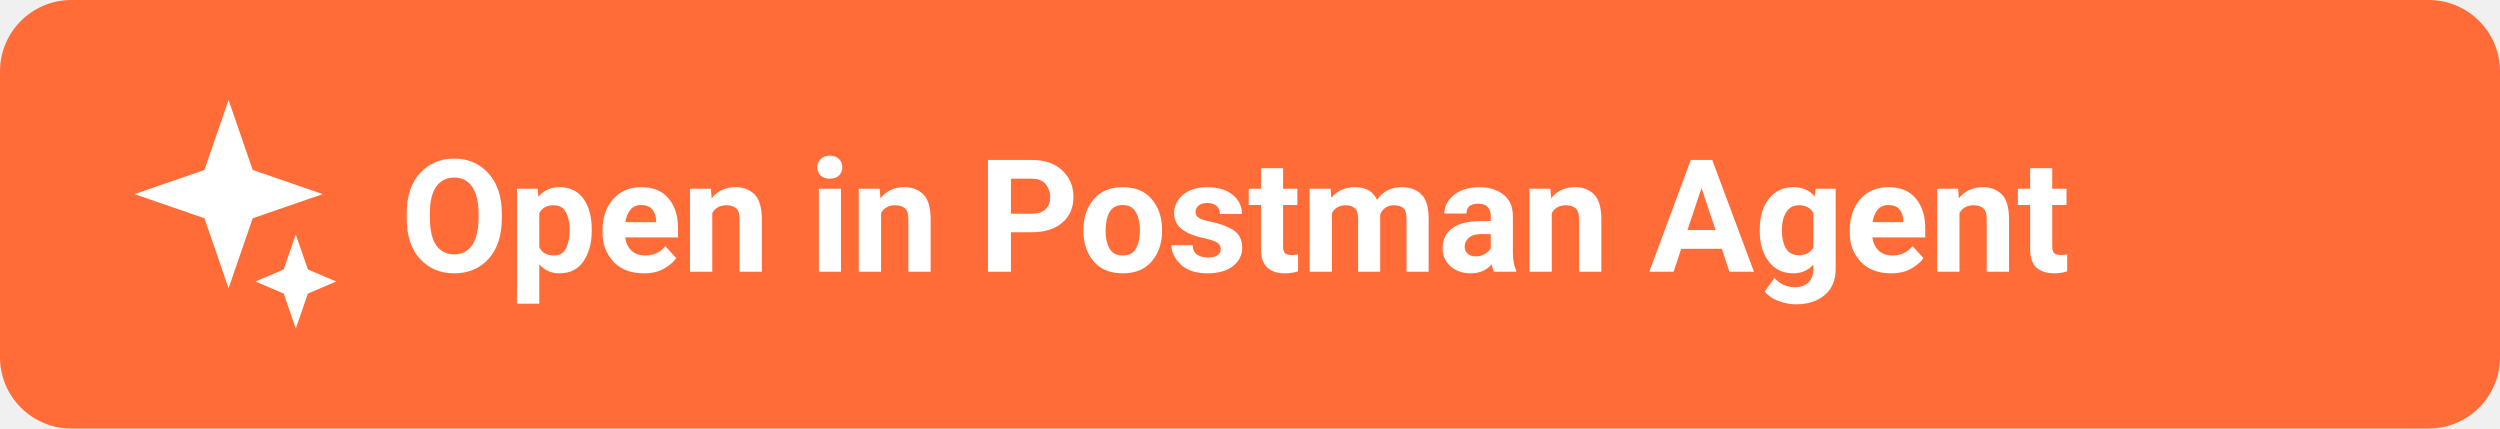
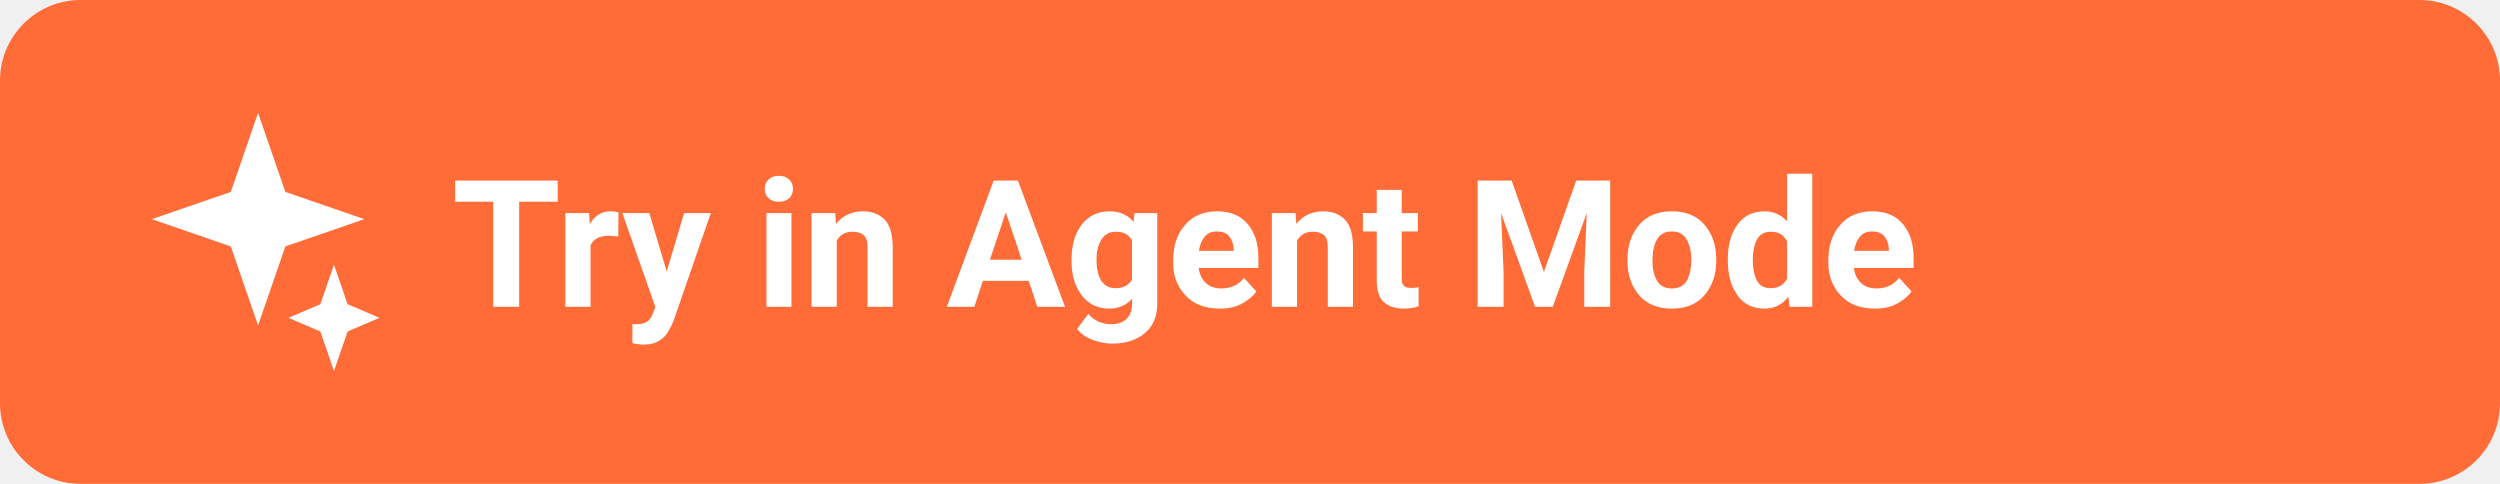
- <svg xmlns="http://www.w3.org/2000/svg" width="175" height="30" viewBox="0 0 175 30">
-   <rect rx="5" ry="5" width="175" height="30" fill="#FF6C37" />
+ <svg xmlns="http://www.w3.org/2000/svg" width="155" height="30" viewBox="0 0 155 30">
+   <rect rx="5" ry="5" width="155" height="30" fill="#FF6C37" />
  <g transform="translate(8, 7)">
    <svg width="16" height="16" viewBox="0 0 16 17">
      <path d="M8 0l1.796 5.204L15 7l-5.204 1.796L8 14l-1.796-5.204L1 7l5.204-1.796zM13 10l.898 2.602L16 13.5l-2.102.898L13 17l-.898-2.602L10 13.5l2.102-.898z" fill="#FFFFFF" fill-rule="evenodd" />
    </svg>
  </g>
-   <text x="28" y="16" fill="#FFFFFF" font-family="-apple-system,BlinkMacSystemFont,'Segoe UI',Roboto,Helvetica,Arial,sans-serif" font-size="11" font-weight="600" dominant-baseline="middle">Open in Postman Agent</text>
+   <text x="28" y="16" fill="#FFFFFF" font-family="-apple-system,BlinkMacSystemFont,'Segoe UI',Roboto,Helvetica,Arial,sans-serif" font-size="11" font-weight="600" dominant-baseline="middle">Try in Agent Mode</text>
</svg>
